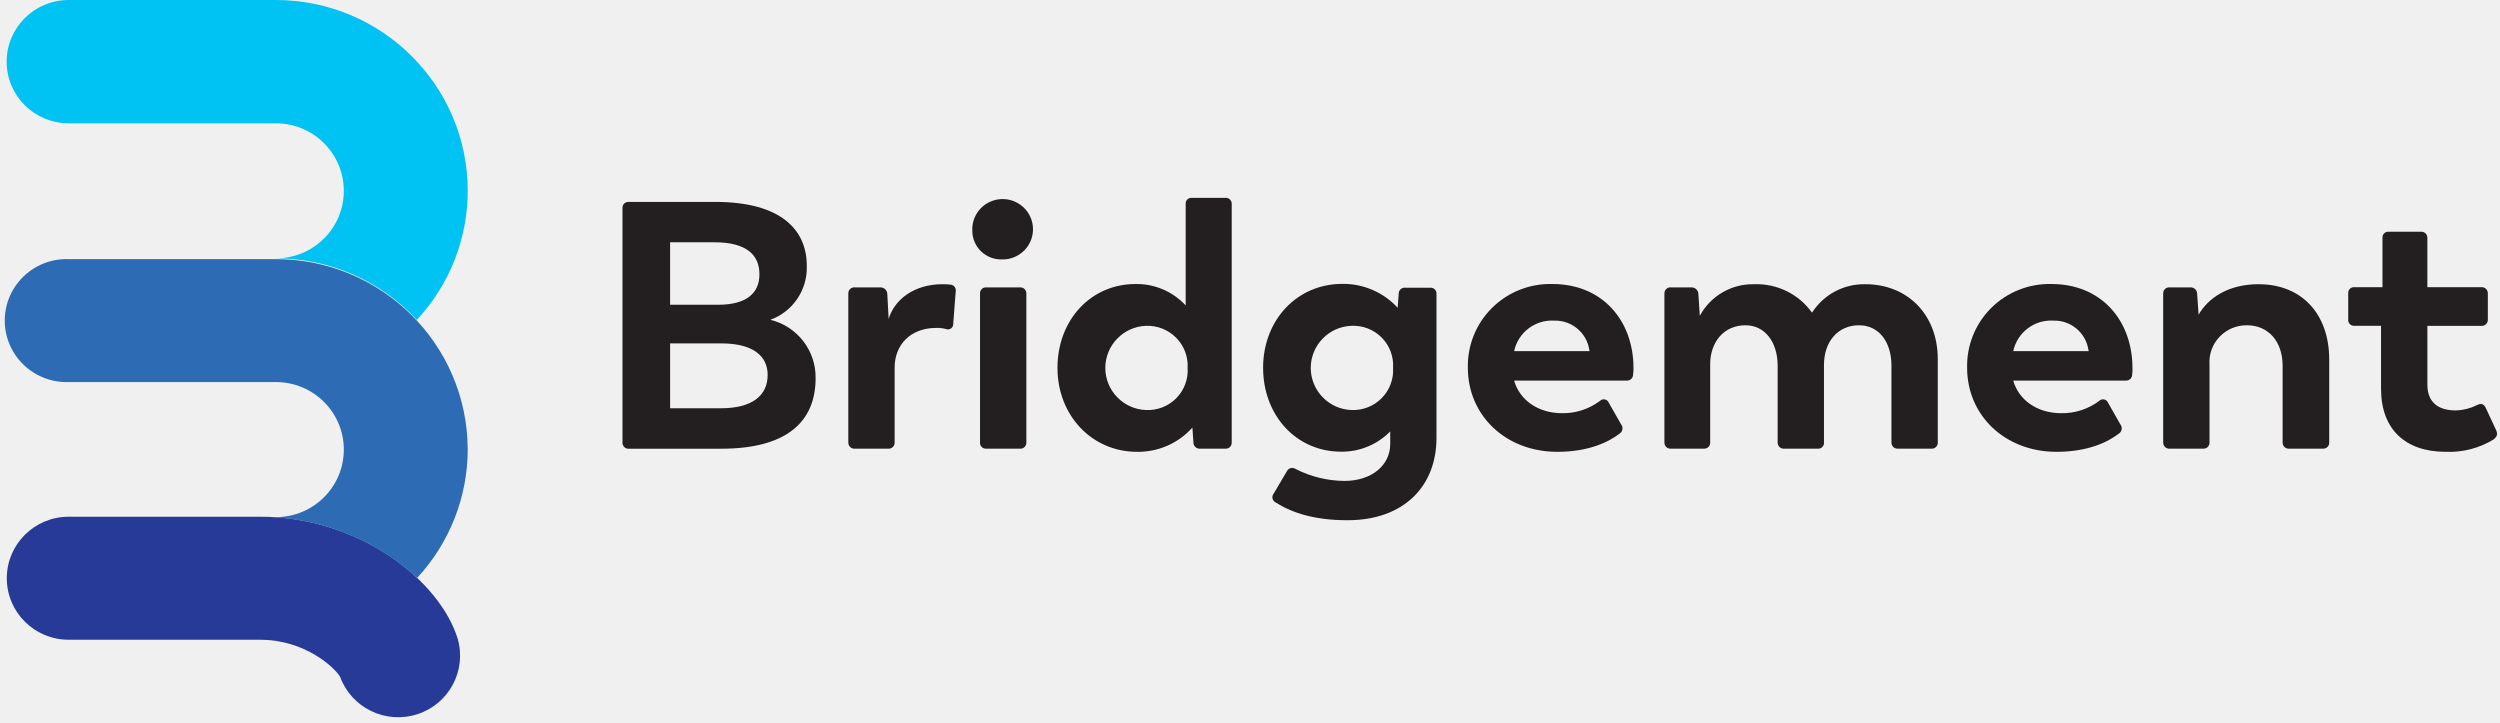
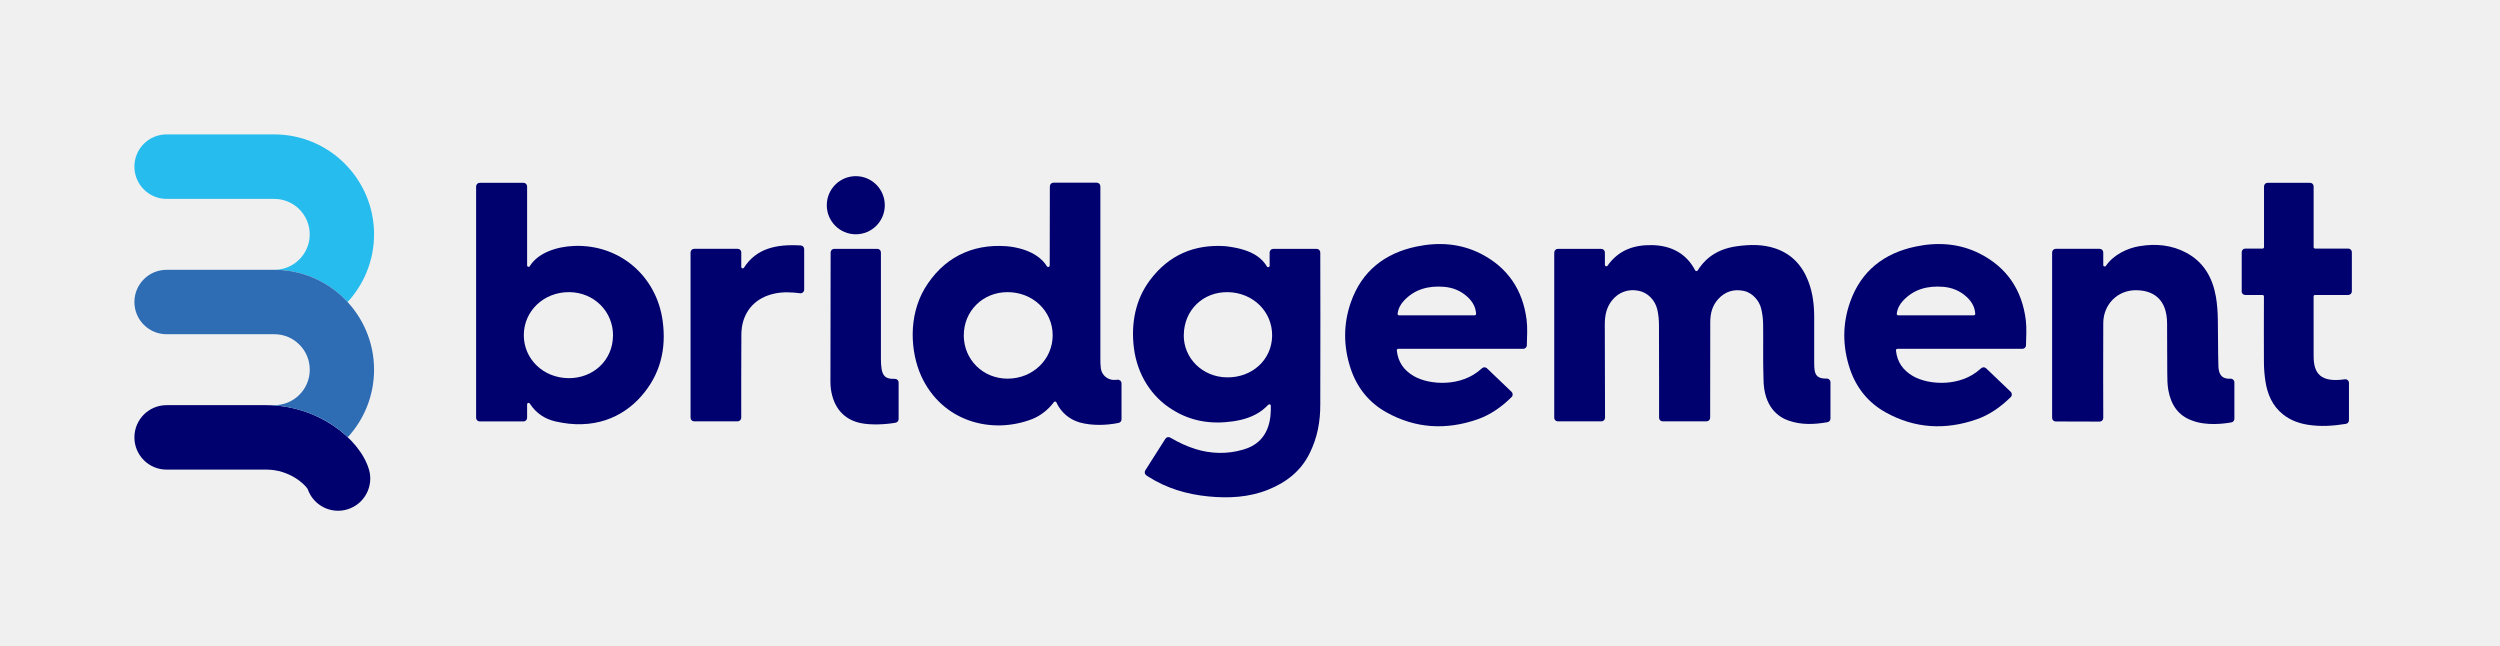
- <svg xmlns="http://www.w3.org/2000/svg" width="173" height="50" viewBox="0 0 173 50">
-   <g fill="none" fill-rule="evenodd">
-     <path fill="#283A97" d="M.47 40.014c0 2.351 1.918 4.257 4.283 4.257h13.262c3.102 0 5.17 1.944 5.519 2.565.792 2.154 3.158 3.297 5.35 2.585a4.252 4.252 0 0 0 2.787-5.225c-1.255-4.056-6.835-8.439-13.656-8.439H4.753c-2.365 0-4.283 1.906-4.283 4.257z" />
-     <path fill="#00C2F3" d="M32.367 13.196a13.12 13.12 0 0 1-3.521 8.94 13.275 13.275 0 0 0-9.755-4.257c2.596 0 4.701-2.093 4.701-4.673 0-2.581-2.105-4.673-4.7-4.673H4.751c-2.37 0-4.291-1.91-4.291-4.267C.46 1.91 2.382 0 4.753 0H19.09C26.42.008 32.36 5.911 32.367 13.196z" />
-     <path fill="#2D6CB5" d="M32.367 31.075a13.101 13.101 0 0 1-3.502 8.916 16.033 16.033 0 0 0-10.131-4.206h.357c2.596 0 4.701-2.092 4.701-4.673 0-2.58-2.105-4.673-4.7-4.673H4.751a4.289 4.289 0 0 1-3.826-2.085 4.235 4.235 0 0 1 0-4.339 4.289 4.289 0 0 1 3.827-2.085H19.09c7.309.008 13.24 5.88 13.276 13.145z" />
-     <path fill="#231F20" fill-rule="nonzero" d="M56.441 26.168c0 3.038-2.03 4.883-6.525 4.883h-6.403a.41.41 0 0 1-.437-.439v-16.2a.405.405 0 0 1 .437-.44h5.99c4.494 0 6.327 1.897 6.327 4.42a3.837 3.837 0 0 1-2.52 3.739 4.098 4.098 0 0 1 3.131 4.037zm-6.99-9.402h-3.08v4.323h3.324c1.932 0 2.858-.776 2.858-2.112 0-1.337-.902-2.21-3.102-2.21zm3.671 9.178c0-1.285-.978-2.182-3.225-2.182h-3.525v4.49h3.52c2.149 0 3.23-.873 3.23-2.308z" />
-     <path fill="#231F20" d="M66.135 20.164l-.17 2.238a.368.368 0 0 1-.155.326.373.373 0 0 1-.361.038 2.336 2.336 0 0 0-.659-.074c-1.781 0-2.881 1.163-2.881 2.743v5.172a.41.41 0 0 1-.442.44h-2.294a.42.42 0 0 1-.47-.44v-10.28a.415.415 0 0 1 .47-.44h1.758c.249 0 .455.193.47.44l.094 1.748c.395-1.36 1.786-2.407 3.714-2.407.188-.005.377.004.564.028a.396.396 0 0 1 .362.468z" />
-     <path fill="#231F20" fill-rule="nonzero" d="M67.282 15.94a2.088 2.088 0 0 1 1.25-1.985 2.11 2.11 0 0 1 2.317.414 2.08 2.08 0 0 1 .475 2.293 2.102 2.102 0 0 1-1.964 1.291 2.01 2.01 0 0 1-1.474-.564 1.985 1.985 0 0 1-.604-1.45zm.536 14.667v-10.28a.405.405 0 0 1 .442-.44h2.294a.42.42 0 0 1 .47.44v10.28a.415.415 0 0 1-.47.44H68.26a.401.401 0 0 1-.442-.44zM85.235 14.14v16.467a.415.415 0 0 1-.47.44h-1.71a.43.43 0 0 1-.471-.44l-.07-1.018a5.04 5.04 0 0 1-3.837 1.677c-3.102 0-5.5-2.504-5.5-5.808s2.299-5.804 5.402-5.804a4.616 4.616 0 0 1 3.47 1.482v-7.01a.396.396 0 0 1 .437-.435h2.275c.126-.019.255.021.348.109a.41.41 0 0 1 .126.34zm-3.05 11.318a2.757 2.757 0 0 0-.796-2.087 2.792 2.792 0 0 0-2.086-.824 2.924 2.924 0 0 0-2.816 2.913 2.924 2.924 0 0 0 2.816 2.914 2.768 2.768 0 0 0 2.096-.818c.55-.556.836-1.32.785-2.098zM99.404 20.36v9.958c0 3.27-2.2 5.682-6.158 5.682-2.294 0-3.836-.51-4.983-1.238a.397.397 0 0 1-.122-.608l.902-1.528a.413.413 0 0 1 .611-.173c1.045.533 2.201.817 3.376.827 1.904 0 3.173-1.093 3.173-2.551v-.874a4.682 4.682 0 0 1-3.394 1.402c-3.103 0-5.402-2.505-5.402-5.808 0-3.304 2.35-5.804 5.472-5.804a5.106 5.106 0 0 1 3.841 1.654l.07-.972a.41.41 0 0 1 .47-.416h1.712a.4.4 0 0 1 .432.449zM96.4 25.458a2.729 2.729 0 0 0-.785-2.097 2.764 2.764 0 0 0-2.096-.814 2.924 2.924 0 0 0-2.816 2.913 2.924 2.924 0 0 0 2.816 2.914 2.778 2.778 0 0 0 2.093-.821c.55-.556.836-1.317.788-2.095zM113.01 25.897a.42.42 0 0 1-.438.44h-7.794c.367 1.308 1.612 2.256 3.323 2.256a4.248 4.248 0 0 0 2.614-.85.373.373 0 0 1 .611.121l.856 1.505a.433.433 0 0 1-.099.631c-.757.584-2.125 1.266-4.325 1.266-3.568 0-6.182-2.528-6.182-5.808a5.646 5.646 0 0 1 1.676-4.155 5.716 5.716 0 0 1 4.187-1.649c3.399 0 5.599 2.477 5.599 5.832.004.138-.005.275-.029.411zm-8.232-1.598h5.227l-.023-.075a2.384 2.384 0 0 0-2.421-2.037 2.677 2.677 0 0 0-2.783 2.112z" />
-     <path fill="#231F20" d="M134.094 24.85v5.757a.41.41 0 0 1-.442.44h-2.294a.42.42 0 0 1-.47-.44v-5.294c0-1.673-.88-2.804-2.247-2.804-1.467 0-2.422 1.14-2.422 2.743v5.355a.396.396 0 0 1-.437.44h-2.299a.42.42 0 0 1-.47-.44v-5.294c0-1.673-.907-2.804-2.223-2.804-1.542 0-2.445 1.21-2.445 2.692v5.406a.41.41 0 0 1-.442.44h-2.256a.42.42 0 0 1-.47-.44v-10.28a.415.415 0 0 1 .47-.44h1.41c.25 0 .455.193.47.44l.099 1.528a4.165 4.165 0 0 1 3.76-2.187 4.71 4.71 0 0 1 4.006 1.968 4.27 4.27 0 0 1 3.667-1.968c2.91-.014 5.035 2.075 5.035 5.182z" />
-     <path fill="#231F20" fill-rule="nonzero" d="M147.548 25.897a.42.42 0 0 1-.437.44h-7.794c.366 1.308 1.612 2.256 3.323 2.256a4.248 4.248 0 0 0 2.624-.85.373.373 0 0 1 .61.121l.856 1.505a.433.433 0 0 1-.098.631c-.757.584-2.125 1.266-4.325 1.266-3.569 0-6.182-2.528-6.182-5.808a5.646 5.646 0 0 1 1.67-4.15 5.716 5.716 0 0 1 4.178-1.654c3.394 0 5.594 2.477 5.594 5.832.008.137.002.275-.019.411zm-8.231-1.598h5.227l-.023-.075a2.384 2.384 0 0 0-2.421-2.037 2.677 2.677 0 0 0-2.783 2.112z" />
-     <path fill="#231F20" d="M161.181 24.879v5.728a.41.41 0 0 1-.441.44h-2.313a.42.42 0 0 1-.47-.44v-5.294c0-1.7-1.002-2.804-2.469-2.804a2.57 2.57 0 0 0-1.896.798 2.538 2.538 0 0 0-.694 1.927v5.373a.41.41 0 0 1-.442.44h-2.294a.42.42 0 0 1-.47-.44v-10.28a.415.415 0 0 1 .47-.44h1.41a.443.443 0 0 1 .47.44l.1 1.453c.657-1.163 2.072-2.112 4.127-2.112 2.98-.014 4.912 2.028 4.912 5.21zM164.768 26.916v-4.37h-1.833a.405.405 0 0 1-.437-.467v-1.766a.396.396 0 0 1 .437-.44h1.932v-3.401a.396.396 0 0 1 .442-.435h2.195a.415.415 0 0 1 .47.435v3.402h3.714a.42.42 0 0 1 .47.44v1.77a.424.424 0 0 1-.47.467h-3.713v4.056c0 1.309.832 1.795 1.979 1.795.502-.016.994-.14 1.443-.365.268-.144.47-.098.611.173l.733 1.58c.118.266.047.434-.197.63-.993.6-2.143.895-3.305.846-2.783 0-4.47-1.556-4.47-4.35z" />
+ <svg xmlns="http://www.w3.org/2000/svg" width="186" height="48" viewBox="0 0 186 48" fill="none">
+   <g clip-path="url(#clip0_437_1209)">
+     <path d="M10 32.543C10 33.865 11.071 34.938 12.391 34.938H19.805C21.541 34.938 22.685 36.034 22.891 36.384C23.31 37.6 24.62 38.277 25.858 37.893C27.122 37.504 27.83 36.161 27.441 34.898C26.739 32.613 23.619 30.144 19.805 30.144H12.391C11.071 30.144 10 31.217 10 32.539V32.543Z" fill="#00006E" />
+     <path d="M27.83 17.433C27.83 19.375 27.082 21.145 25.861 22.471C24.504 20.998 22.562 20.075 20.41 20.075C21.863 20.075 23.044 18.892 23.044 17.436C23.044 15.98 21.863 14.798 20.41 14.798H12.391C11.071 14.794 10 13.722 10 12.396C10 11.069 11.071 10 12.391 10H20.41C24.501 10 27.83 13.335 27.83 17.433Z" fill="#26BCEE" />
+     <path d="M27.83 27.505C27.83 29.44 27.088 31.206 25.874 32.529C24.534 31.253 22.515 30.26 20.214 30.153C20.28 30.147 20.347 30.143 20.413 30.143C21.867 30.143 23.047 28.961 23.047 27.505C23.047 26.049 21.867 24.866 20.413 24.866H12.391C11.071 24.866 10 23.793 10 22.47C10 21.148 11.071 20.075 12.391 20.075H20.41C24.501 20.075 27.83 23.41 27.83 27.508V27.505Z" fill="#2E6CB4" />
+     <path d="M115.636 31.078V18.787C115.636 18.637 115.755 18.517 115.905 18.517H119.134C119.284 18.517 119.404 18.637 119.404 18.787V19.706C119.404 19.813 119.54 19.856 119.6 19.77C120.415 18.607 121.569 18.21 122.919 18.237C124.333 18.267 125.464 18.853 126.119 20.113C126.159 20.186 126.262 20.193 126.305 20.123C126.681 19.533 127.449 18.557 129.248 18.317C130.203 18.19 131.151 18.17 132.075 18.48C133.303 18.893 134.091 19.753 134.547 20.946C134.879 21.819 134.979 22.725 134.976 23.651C134.976 24.671 134.972 25.687 134.976 26.706C134.976 27.606 134.936 28.169 135.847 28.166C135.867 28.166 135.884 28.166 135.903 28.166C136.056 28.159 136.186 28.282 136.186 28.435V31.144C136.186 31.274 136.093 31.387 135.963 31.411C134.999 31.581 134.034 31.627 133.083 31.297C132.325 31.038 131.204 30.288 131.204 28.159C131.157 26.809 131.197 25.457 131.177 24.104C131.171 23.711 131.121 23.311 131.024 22.931C130.901 22.425 130.432 21.795 129.747 21.645C129.006 21.485 128.337 21.685 127.825 22.262C127.389 22.755 127.243 23.308 127.243 24.001C127.236 26.037 127.236 30.008 127.236 31.078C127.236 31.227 127.117 31.347 126.967 31.347H123.704C123.554 31.347 123.435 31.227 123.435 31.078C123.435 30.028 123.438 26.183 123.428 24.211C123.428 23.818 123.392 23.415 123.305 23.035C123.139 22.315 122.577 21.762 121.918 21.635C121.19 21.479 120.428 21.709 119.916 22.372C119.507 22.898 119.397 23.488 119.397 24.144C119.397 26.12 119.41 30.015 119.414 31.078C119.414 31.227 119.294 31.347 119.144 31.347H115.902C115.752 31.347 115.632 31.227 115.632 31.078H115.636Z" fill="#00006E" />
+     <path d="M78.099 19.756C78.099 18.616 78.109 15.644 78.109 13.862C78.109 13.712 78.229 13.592 78.379 13.592H81.598C81.748 13.592 81.868 13.712 81.868 13.862C81.868 15.374 81.868 26.662 81.868 26.662C81.868 26.912 81.868 27.155 81.901 27.402C81.967 27.922 82.43 28.302 82.952 28.265C83.018 28.262 83.082 28.255 83.148 28.252C83.304 28.238 83.441 28.365 83.441 28.521V31.2C83.441 31.327 83.351 31.44 83.228 31.463C82.317 31.653 81.242 31.677 80.354 31.437C79.213 31.104 78.758 30.294 78.598 29.938C78.565 29.861 78.462 29.851 78.412 29.918C77.99 30.477 77.418 30.937 76.772 31.187C73.789 32.333 70.101 31.387 68.537 27.972C67.733 26.183 67.57 23.551 68.79 21.475C70.134 19.233 72.246 18.133 74.853 18.316C75.412 18.356 77.135 18.586 77.893 19.816C77.95 19.909 78.093 19.866 78.093 19.759L78.099 19.756ZM71.704 24.957C71.714 26.769 73.137 28.172 74.966 28.172C76.839 28.172 78.322 26.739 78.319 24.94C78.316 23.137 76.832 21.728 74.95 21.735C73.111 21.741 71.697 23.151 71.707 24.96L71.704 24.957Z" fill="#00006E" />
+     <path d="M39.217 30.084V31.084C39.217 31.234 39.098 31.354 38.948 31.354H35.692C35.542 31.354 35.423 31.234 35.423 31.084V13.872C35.423 13.722 35.542 13.602 35.692 13.602H38.948C39.098 13.602 39.217 13.722 39.217 13.872V19.746C39.217 19.856 39.36 19.896 39.417 19.802C40.019 18.816 41.413 18.343 42.736 18.297C46.095 18.177 48.846 20.529 49.301 23.87C49.591 25.98 49.119 27.889 47.692 29.498C46.302 31.064 44.15 32.013 41.309 31.35C40.538 31.17 39.883 30.747 39.417 30.024C39.357 29.934 39.217 29.974 39.217 30.081V30.084ZM45.61 24.973C45.62 23.171 44.193 21.752 42.357 21.735C40.471 21.718 38.981 23.121 38.971 24.923C38.965 26.716 40.425 28.122 42.304 28.135C44.15 28.148 45.6 26.789 45.606 24.973H45.61Z" fill="#00006E" />
+     <path d="M110.627 27.399C111.242 27.985 111.847 28.565 112.459 29.151C112.569 29.258 112.572 29.435 112.463 29.541C111.724 30.271 110.9 30.857 109.928 31.197C107.604 32.01 105.325 31.887 103.157 30.681C101.856 29.958 100.965 28.848 100.493 27.436C99.944 25.786 99.931 24.114 100.509 22.475C101.324 20.166 103.024 18.843 105.372 18.347C107.025 17.997 108.658 18.103 110.184 18.883C112.183 19.906 113.301 21.582 113.58 23.797C113.657 24.41 113.61 25.04 113.597 25.686C113.597 25.833 113.474 25.953 113.327 25.953H104.028C103.965 25.953 103.915 26.01 103.922 26.073C104.012 26.946 104.454 27.555 105.189 27.982C106.38 28.668 108.724 28.785 110.178 27.469C110.208 27.442 110.238 27.416 110.268 27.392C110.374 27.302 110.53 27.306 110.63 27.402L110.627 27.399ZM109.712 23.461C109.775 23.461 109.825 23.407 109.822 23.344C109.789 22.828 109.546 22.425 109.177 22.085C108.681 21.628 108.082 21.389 107.424 21.338C106.28 21.248 105.242 21.512 104.437 22.388C104.191 22.654 104.028 22.968 103.982 23.341C103.975 23.404 104.025 23.461 104.088 23.461H109.716H109.712Z" fill="#00006E" />
+     <path d="M156.213 31.367C155.116 31.367 154.028 31.361 152.947 31.357C152.798 31.357 152.678 31.237 152.678 31.087V18.783C152.678 18.633 152.798 18.513 152.947 18.513H156.213C156.363 18.513 156.483 18.633 156.483 18.783V19.72C156.483 19.826 156.616 19.869 156.676 19.783C157.264 18.923 158.319 18.457 159.163 18.317C160.384 18.11 161.575 18.22 162.676 18.813C163.969 19.51 164.618 20.676 164.864 22.078C164.96 22.635 164.997 23.204 165.007 23.771C165.03 24.897 165.014 26.03 165.047 27.153C165.047 28.112 165.546 28.195 165.958 28.175C166.111 28.169 166.238 28.292 166.238 28.445C166.238 29.082 166.238 30.594 166.238 31.161C166.238 31.291 166.144 31.401 166.018 31.424C165.503 31.52 164.172 31.7 163.108 31.294C162.037 30.921 161.512 30.084 161.322 29.015C161.249 28.592 161.249 28.175 161.245 27.742C161.232 26.536 161.242 25.294 161.232 24.087C161.232 22.198 160.148 21.605 158.937 21.592C157.564 21.575 156.493 22.631 156.483 24.027C156.469 26.037 156.479 30.025 156.483 31.097C156.483 31.247 156.363 31.367 156.213 31.367Z" fill="#00006E" />
+     <path d="M166.783 21.676V18.764C166.783 18.614 166.903 18.494 167.052 18.494H168.336C168.396 18.494 168.443 18.444 168.443 18.387V13.87C168.443 13.72 168.562 13.6 168.712 13.6H171.865C172.015 13.6 172.134 13.72 172.134 13.87V18.387C172.134 18.448 172.184 18.494 172.241 18.494H174.709C174.858 18.494 174.978 18.614 174.978 18.764V21.676C174.978 21.826 174.858 21.946 174.709 21.946H172.237C172.178 21.946 172.128 21.996 172.131 22.056C172.134 22.116 172.134 22.162 172.131 22.212C172.131 23.645 172.131 25.078 172.134 26.51C172.134 27.786 172.656 28.479 174.452 28.22C174.615 28.196 174.762 28.323 174.762 28.486V31.268C174.762 31.401 174.665 31.515 174.536 31.535C173.604 31.691 172.646 31.751 171.719 31.605C171.043 31.498 170.415 31.271 169.869 30.841C169.064 30.205 168.695 29.332 168.546 28.356C168.476 27.896 168.439 27.423 168.436 26.957C168.423 25.407 168.436 23.855 168.436 22.306V22.052C168.436 21.992 168.386 21.946 168.329 21.946H167.046C166.896 21.946 166.776 21.826 166.776 21.676H166.783Z" fill="#00006E" />
+     <path d="M55.151 18.783V19.859C55.151 19.969 55.291 20.009 55.351 19.916C56.282 18.463 57.796 18.153 59.578 18.263C59.721 18.273 59.831 18.39 59.831 18.533V21.548C59.831 21.712 59.688 21.835 59.528 21.818C59.369 21.802 59.209 21.782 59.053 21.768C58.391 21.712 57.739 21.762 57.114 21.988C55.9 22.428 55.168 23.481 55.158 24.873C55.142 26.616 55.148 30.088 55.148 31.077C55.148 31.227 55.028 31.347 54.879 31.347H51.646C51.496 31.347 51.377 31.227 51.377 31.077V18.783C51.377 18.633 51.496 18.513 51.646 18.513H54.885C55.035 18.513 55.155 18.633 55.155 18.783H55.151Z" fill="#00006E" />
+     <path d="M62.068 18.514H65.271C65.421 18.514 65.54 18.634 65.54 18.784V26.703C65.54 26.946 65.55 27.189 65.587 27.429C65.677 27.999 65.93 28.199 66.505 28.186C66.531 28.186 66.555 28.186 66.581 28.186C66.731 28.186 66.857 28.306 66.857 28.456V31.181C66.857 31.311 66.764 31.421 66.638 31.448C65.953 31.577 64.789 31.644 64.014 31.474C62.776 31.208 62.012 30.325 61.819 28.949C61.772 28.602 61.785 28.226 61.785 27.876L61.799 18.784C61.799 18.634 61.918 18.514 62.068 18.514Z" fill="#00006E" />
+     <path d="M94.461 19.77V18.787C94.461 18.637 94.58 18.517 94.73 18.517H97.96C98.109 18.517 98.229 18.637 98.229 18.787C98.232 20.186 98.246 26.693 98.229 30.038C98.239 31.375 98.013 32.561 97.437 33.727C96.779 35.056 95.691 35.896 94.344 36.435C92.904 37.012 91.404 37.082 89.884 36.932C88.298 36.775 86.801 36.332 85.444 35.469C85.384 35.433 85.335 35.399 85.285 35.363C85.162 35.279 85.132 35.116 85.211 34.993C85.72 34.206 86.229 33.38 86.705 32.644C86.781 32.524 86.941 32.484 87.064 32.557C87.752 32.95 88.271 33.197 88.95 33.41C90.087 33.767 91.318 33.797 92.472 33.457C94.521 32.897 94.564 31.011 94.55 30.185C94.55 30.092 94.434 30.045 94.368 30.108C94.208 30.262 94.065 30.405 93.905 30.525C93.247 31.018 92.482 31.244 91.68 31.355C90.097 31.574 88.594 31.345 87.227 30.478C85.694 29.545 84.606 27.886 84.36 25.867C84.141 24.071 84.466 22.296 85.561 20.84C86.954 18.98 88.843 18.161 91.151 18.314C92.964 18.517 93.805 19.074 94.261 19.83C94.318 19.923 94.461 19.883 94.461 19.773V19.77ZM88.072 24.908C88.045 26.653 89.465 28.046 91.268 28.076C93.174 28.109 94.62 26.757 94.647 24.991C94.674 23.195 93.237 21.772 91.361 21.736C89.502 21.702 88.102 23.072 88.075 24.904L88.072 24.908Z" fill="#00006E" />
+     <path d="M63.671 17.431C64.863 17.431 65.829 16.463 65.829 15.268C65.829 14.074 64.863 13.106 63.671 13.106C62.479 13.106 61.513 14.074 61.513 15.268C61.513 16.463 62.479 17.431 63.671 17.431Z" fill="#00006E" />
+     <path d="M147.764 27.399C148.379 27.985 148.984 28.565 149.596 29.151C149.706 29.258 149.709 29.435 149.6 29.541C148.861 30.271 148.036 30.857 147.065 31.197C144.74 32.01 142.462 31.887 140.294 30.681C138.993 29.958 138.102 28.848 137.63 27.436C137.081 25.786 137.068 24.114 137.646 22.475C138.461 20.166 140.161 18.843 142.509 18.347C144.162 17.997 145.795 18.103 147.321 18.883C149.32 19.906 150.438 21.582 150.717 23.797C150.794 24.41 150.747 25.04 150.734 25.686C150.734 25.833 150.611 25.953 150.464 25.953H141.165C141.102 25.953 141.052 26.01 141.059 26.073C141.148 26.946 141.591 27.555 142.326 27.982C143.517 28.668 145.861 28.785 147.315 27.469C147.345 27.442 147.375 27.416 147.404 27.392C147.511 27.302 147.667 27.306 147.767 27.402L147.764 27.399ZM146.849 23.461C146.912 23.461 146.962 23.407 146.959 23.344C146.926 22.828 146.683 22.425 146.314 22.085C145.818 21.628 145.219 21.389 144.561 21.338C143.417 21.248 142.379 21.512 141.574 22.388C141.328 22.654 141.165 22.968 141.119 23.341C141.112 23.404 141.162 23.461 141.225 23.461H146.852H146.849Z" fill="#00006E" />
  </g>
+   <defs>
+     <clipPath id="clip0_437_1209">
+       <rect width="165.375" height="28" fill="white" transform="translate(10 10)" />
+     </clipPath>
+   </defs>
</svg>
